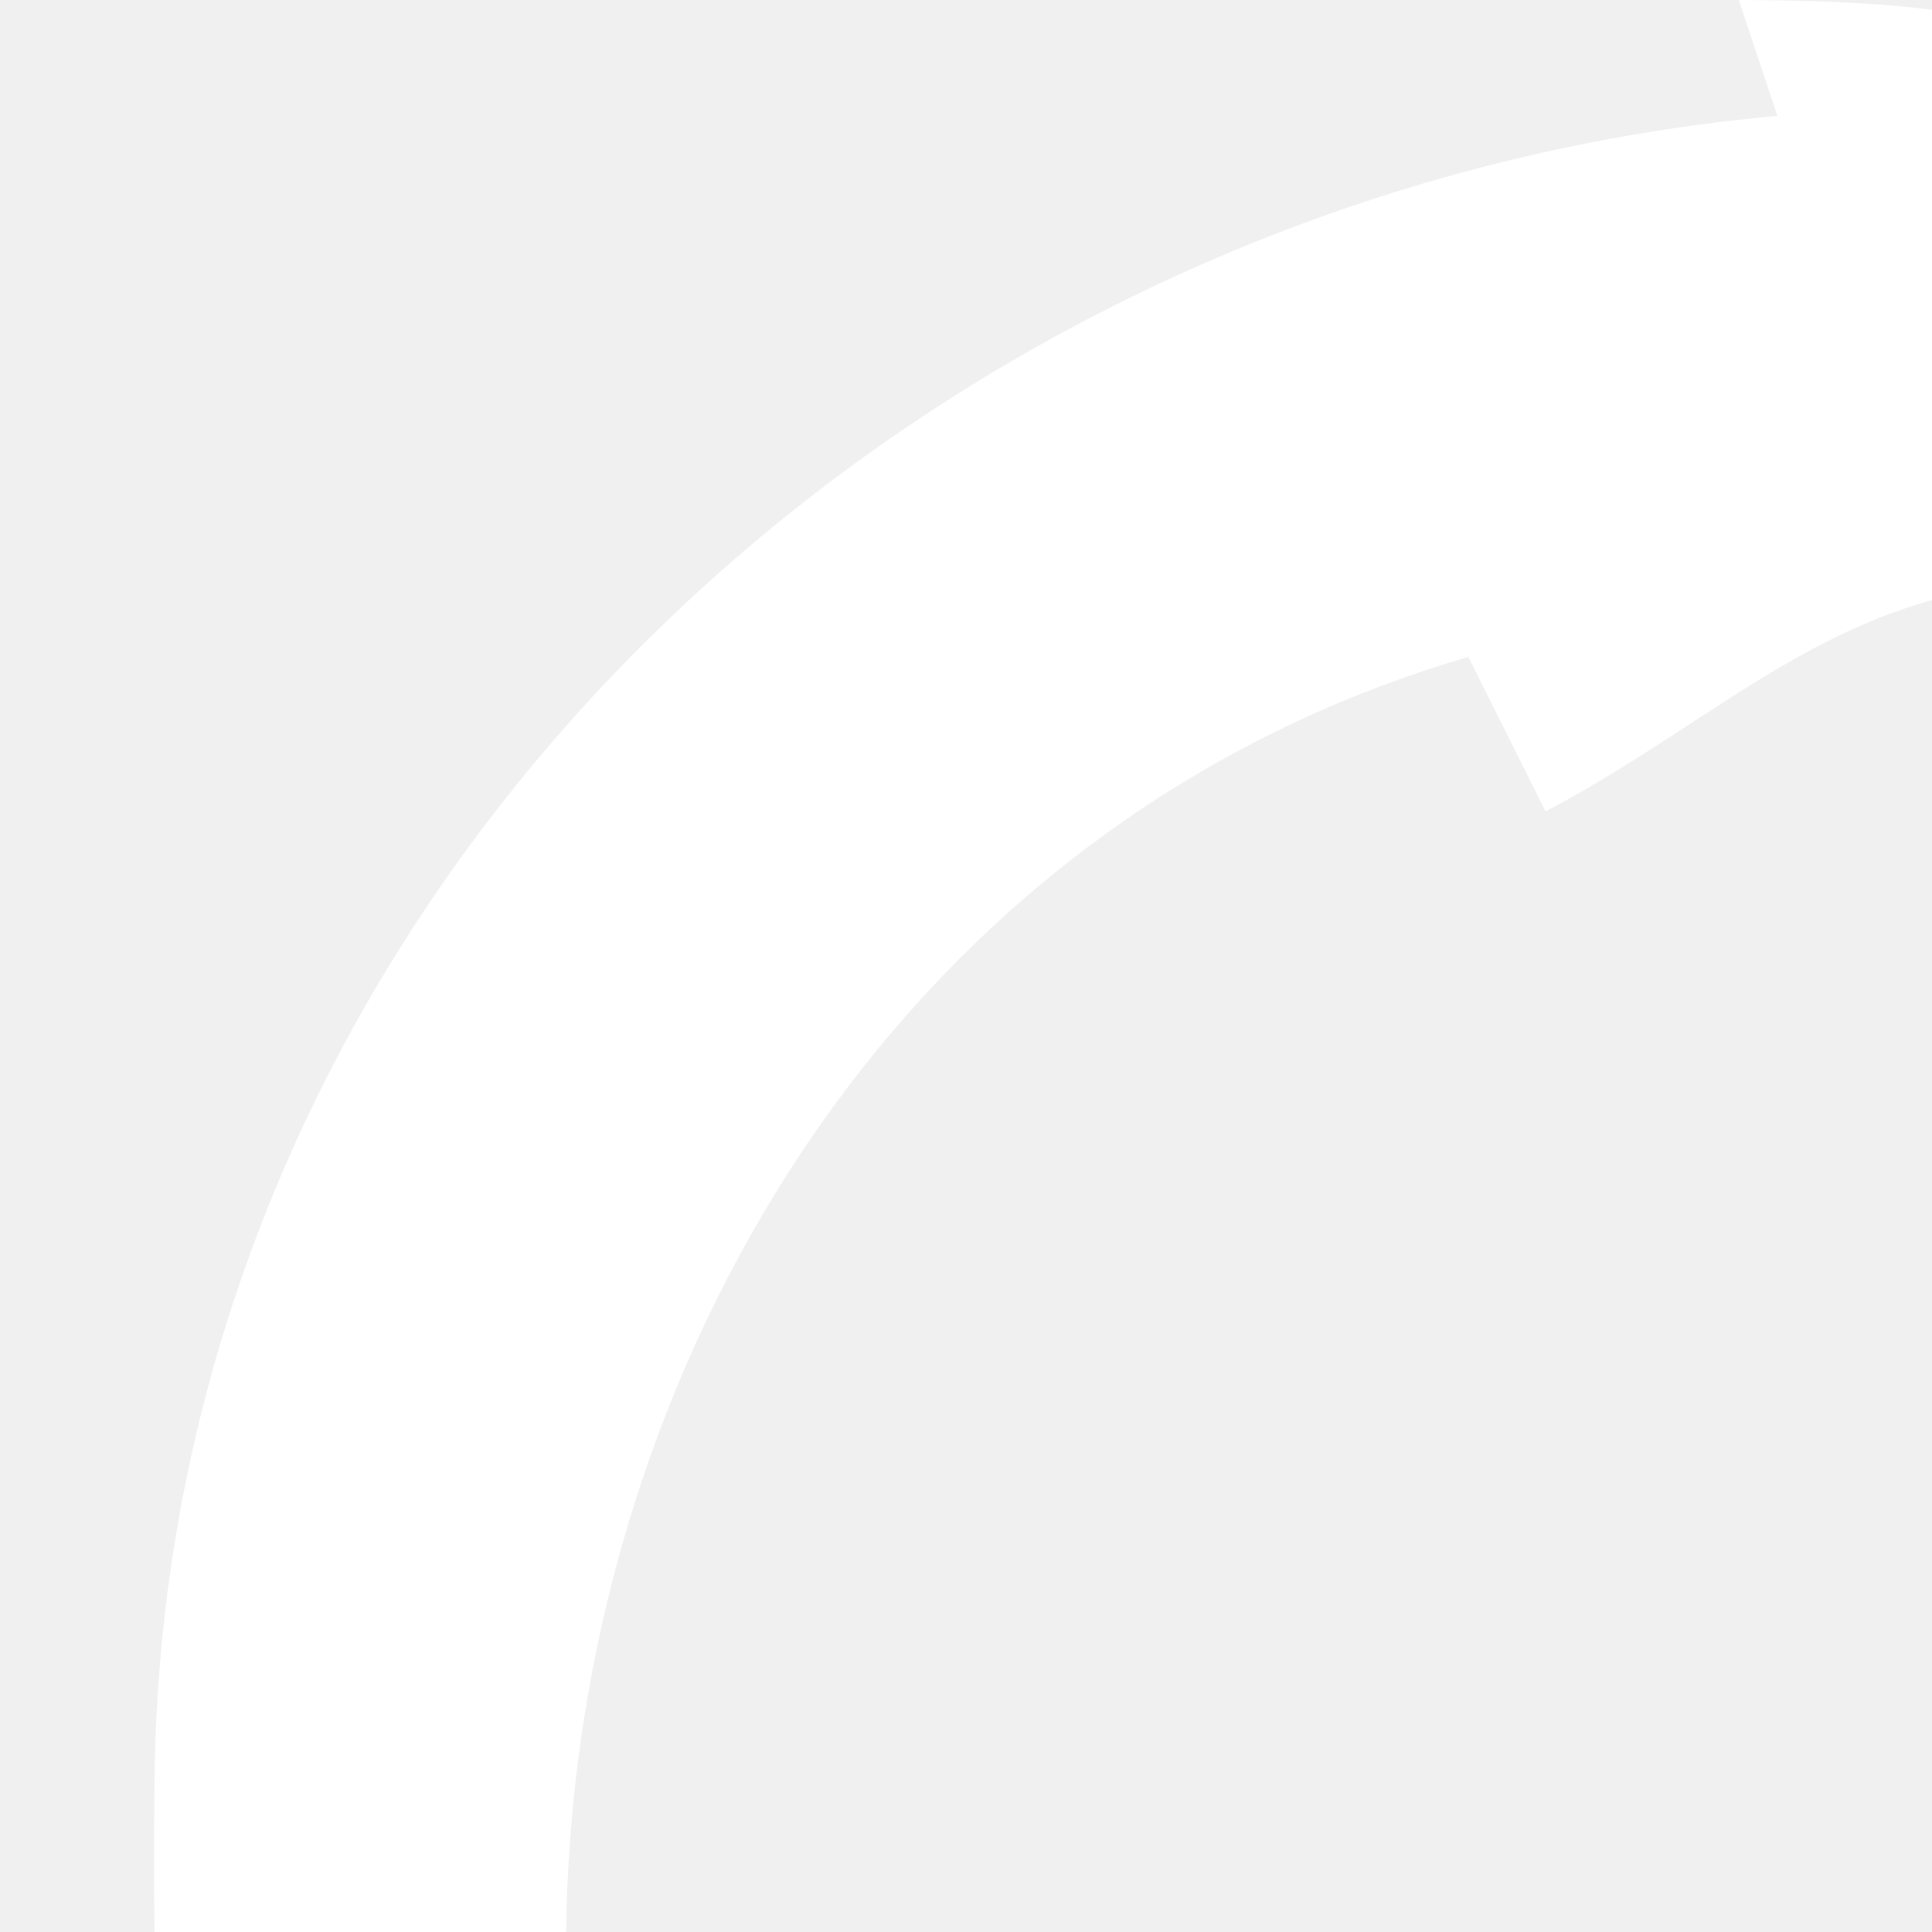
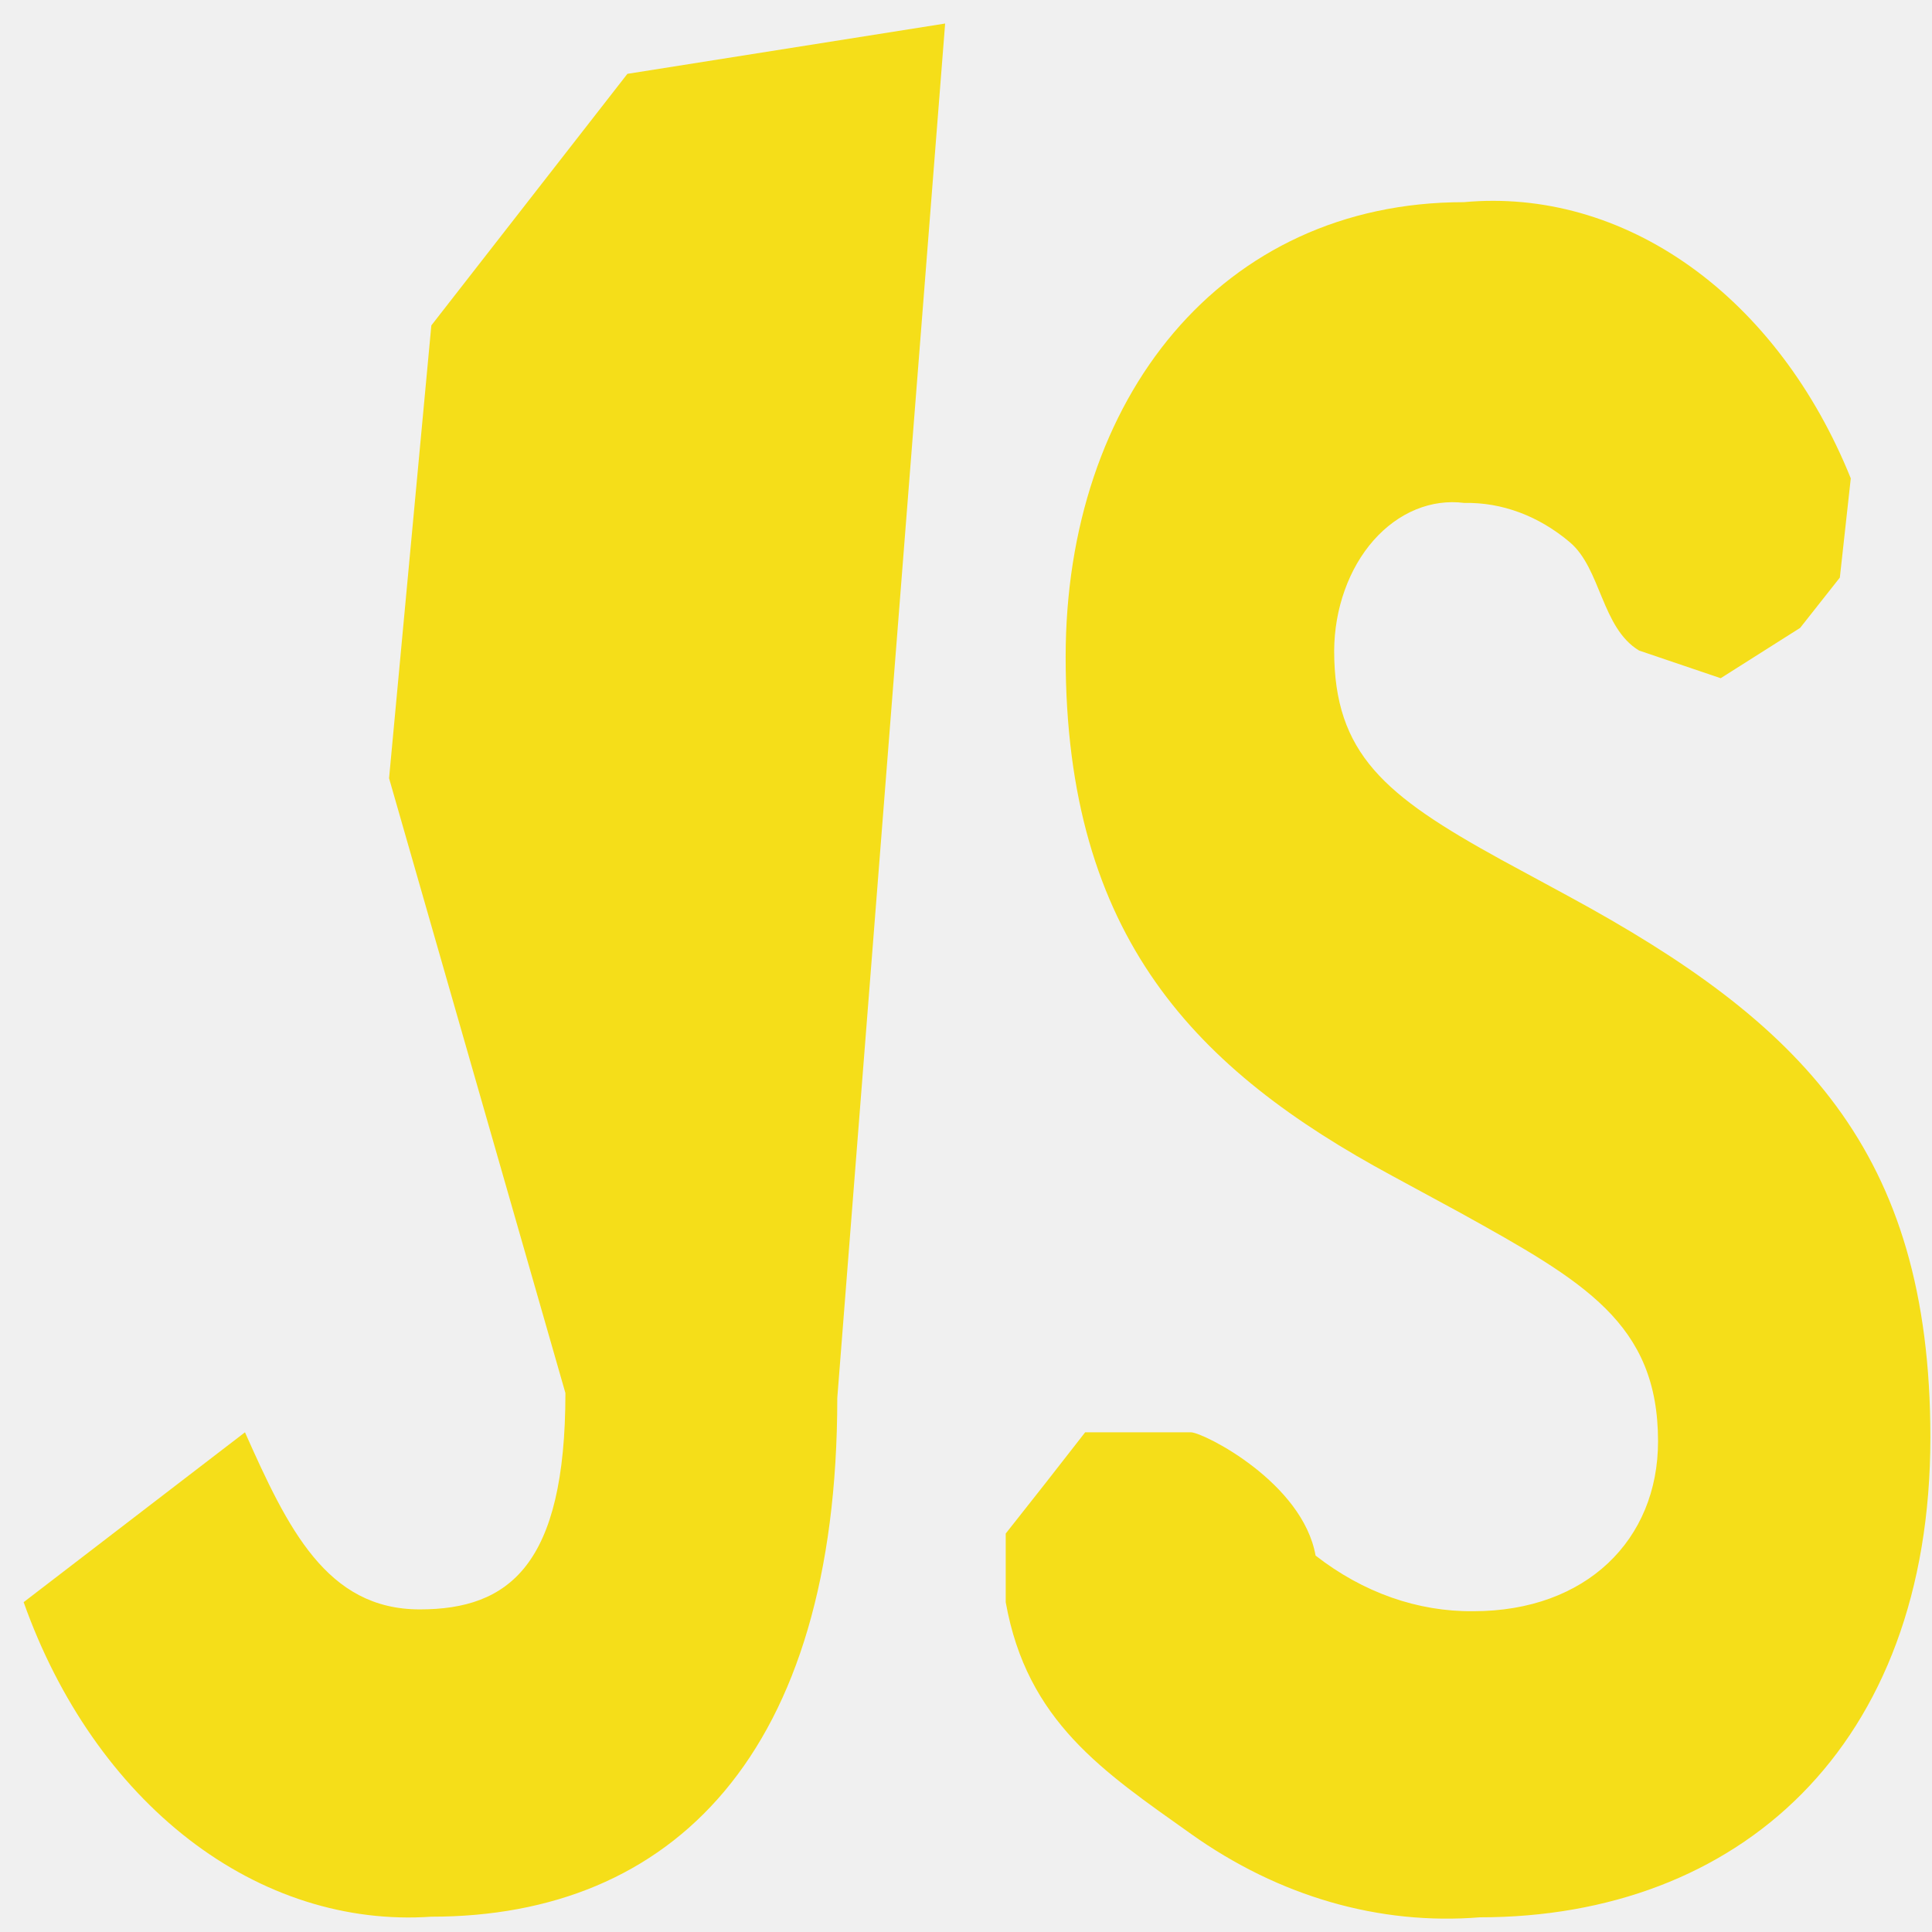
- <svg width="40px" height="40px" viewBox="0 0 50 50">
-   <path id="deploy" fill="#fff" stroke="none" stroke-width="none" d="M 45.00,0.00            C 56.58,0.04 51.56,2.31 60.00,5.37              72.07,9.73 77.46,10.37 86.55,21.09              100.53,37.59 100.19,63.75 85.74,79.83              76.04,90.62 66.84,94.22 53.00,97.00              53.00,97.00 55.00,99.00 55.00,99.00              55.00,99.00 55.00,100.00 55.00,100.00              43.33,99.95 48.09,97.74 39.99,94.28              39.99,94.28 31.00,91.25 31.00,91.25              21.53,87.16 12.55,78.26 8.05,69.00              4.25,61.19 3.90,54.46 4.00,46.00              4.27,22.91 23.65,5.01 46.00,3.00              46.00,3.00 45.00,0.00 45.00,0.00 Z            M 61.00,84.00            C 74.80,80.24 85.09,68.24 86.82,54.00              89.14,34.82 73.17,14.04 53.00,15.05              47.48,15.32 44.66,18.54 40.00,21.00              40.00,21.00 38.00,17.00 38.00,17.00              13.25,24.23 6.80,58.76 25.32,75.76              33.54,83.31 49.79,90.73 57.00,78.00              57.00,78.00 59.00,78.00 59.00,78.00              59.00,78.00 61.00,84.00 61.00,84.00 Z" />
+ <svg xmlns="http://www.w3.org/2000/svg" width="50" height="50" viewBox="0 0 50 50" fill="none">
+   <path d="M30.825 37.068C31.168 37.083 33.712 38.37 34.047 40.258C35.275 41.215 36.691 41.714 38.132 41.698C41.048 41.698 42.91 39.852 42.91 37.302C42.91 34.247 40.996 33.164 37.789 31.385L36.029 30.43C30.953 27.69 27.579 24.258 27.579 17.003C27.579 10.318 31.601 5.232 37.884 5.232C39.923 5.044 41.96 5.622 43.742 6.894C45.523 8.165 46.968 10.074 47.898 12.38L47.615 14.948L46.587 16.25L44.531 17.552L42.419 16.836C41.447 16.25 41.435 14.715 40.627 14.033C39.82 13.351 38.867 12.996 37.896 13.016C37.473 12.962 37.045 13.02 36.641 13.187C36.236 13.354 35.864 13.626 35.547 13.985C35.23 14.345 34.976 14.784 34.801 15.275C34.625 15.765 34.532 16.297 34.528 16.836C34.528 19.51 35.836 20.591 38.846 22.247L40.606 23.201C46.584 26.448 49.958 29.758 49.958 37.2C49.958 45.224 44.983 49.62 38.299 49.62C35.695 49.83 33.1 49.081 30.825 47.463C28.55 45.846 26.578 44.552 26.028 41.464V39.688L27.056 38.385L28.084 37.068H30.825ZM6.34 37.068C7.446 39.552 8.451 41.651 10.863 41.651C13.174 41.651 14.633 40.505 14.633 36.052L10.069 20.141L11.163 8.422L16.237 1.911L24.46 0.609L21.669 36.177C21.669 45.404 17.396 49.604 11.163 49.604C8.961 49.755 6.774 49.058 4.891 47.605C3.008 46.152 1.516 44.011 0.612 41.464L6.34 37.068Z" fill="#F5DE19" />
</svg>
